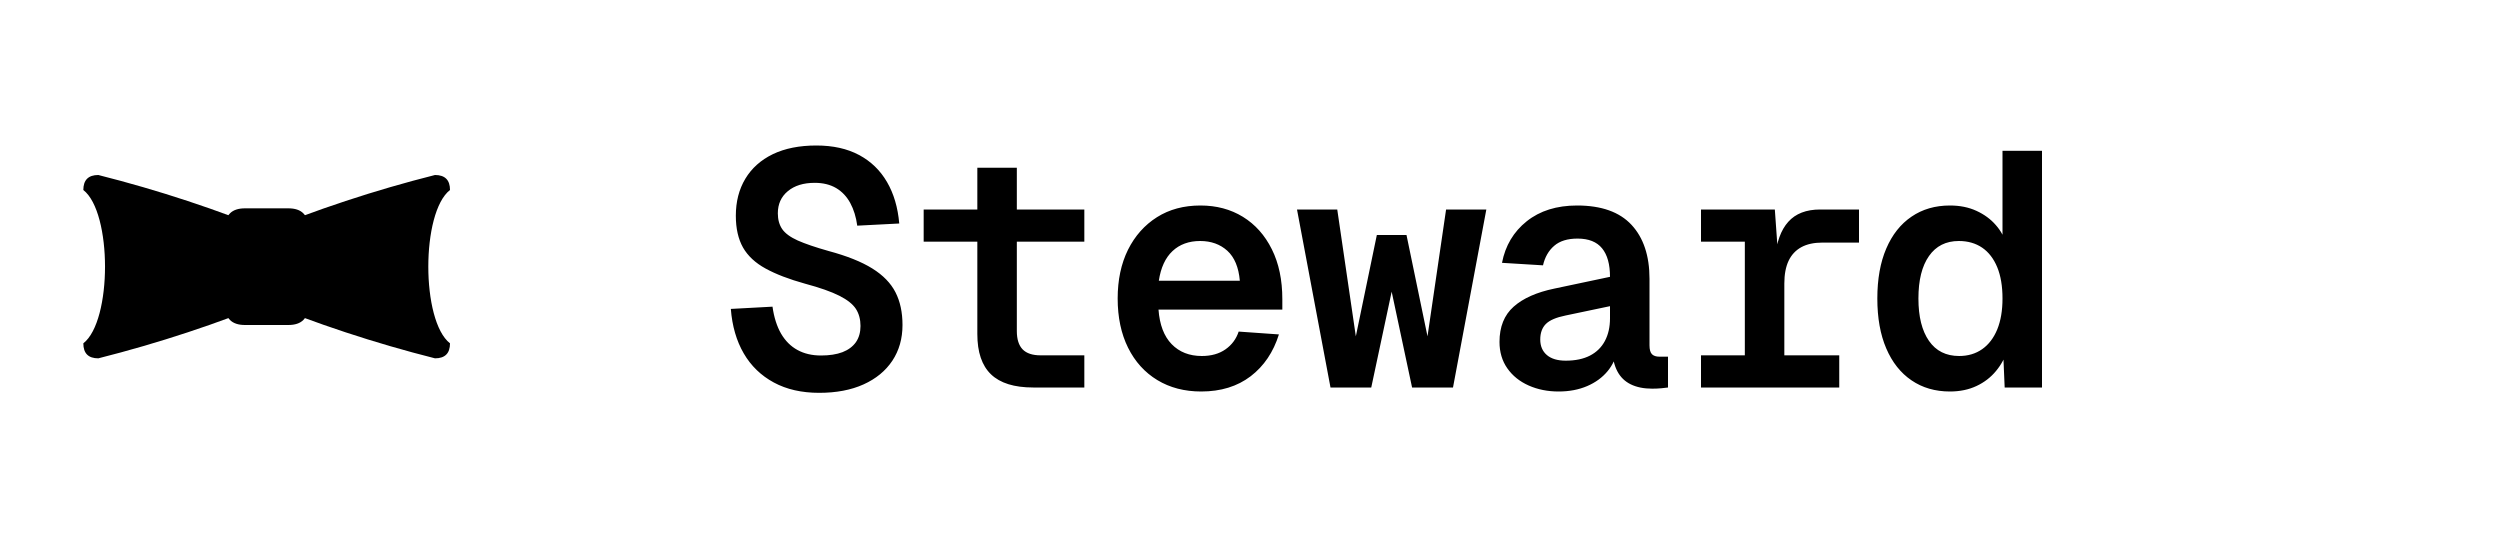
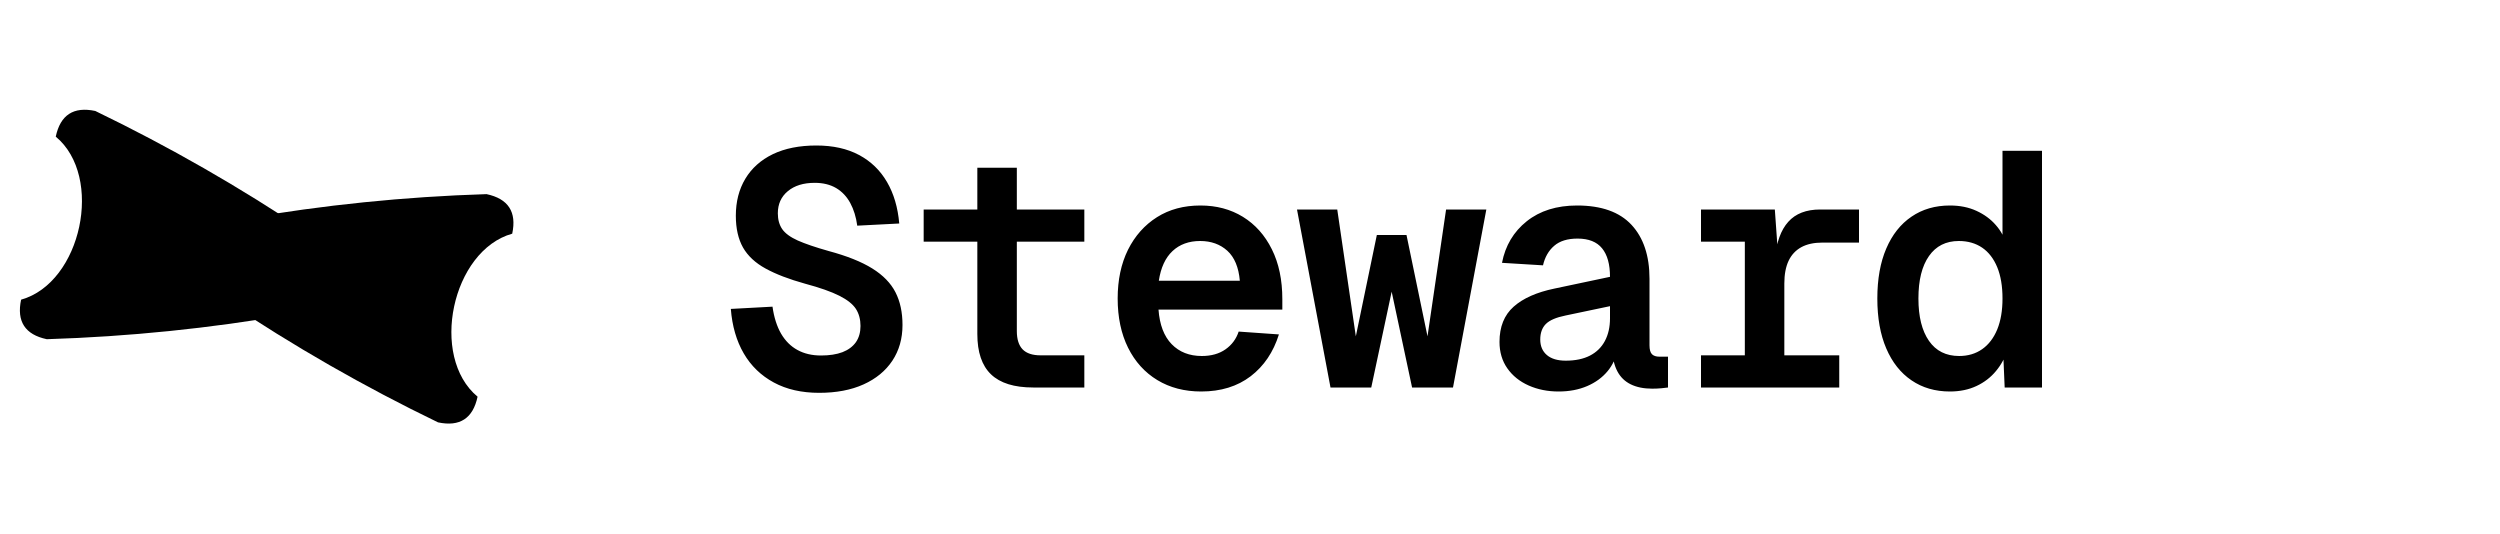
<svg xmlns="http://www.w3.org/2000/svg" width="300" height="64" viewBox="0 0 300 64">
-   <path d="M 33 28 Q 22.65 23.74 11.8 21 Q 10 21 10 22.8 C 13.47 25.5 13.47 38.5 10 41.2 Q 10 43 11.8 43 Q 22.65 40.26 33 36 Z" fill="#000000" />
-   <path d="M 31 28 Q 41.35 23.74 52.2 21 Q 54 21 54 22.8 C 50.53 25.5 50.53 38.5 54 41.2 Q 54 43 52.2 43 Q 41.35 40.26 31 36 Z" fill="#000000" />
-   <path d="M 29.4 25 L 34.6 25 Q 37 25 37 27.4 C 36.07 29.6 36.07 34.4 37 36.6 Q 37 39 34.6 39 L 29.4 39 Q 27 39 27 36.6 C 27.93 34.4 27.93 29.6 27 27.4 Q 27 25 29.4 25 Z" fill="#000000" />
+   <g transform="rotate(12 32 32)">
+     <path fill="#000000" d="M 36 27 Q 22.34 21.52 8 18 Q 4 18 4 22 C 10.67 25.5 10.67 38.5 4 42 Q 4 46 8 46 Q 22.34 42.48 36 37 Z" />
+     <path fill="#000000" d="M 28 27 Q 41.66 21.52 56 18 Q 60 18 60 22 C 53.33 25.5 53.33 38.5 60 42 Q 60 46 56 46 Q 41.66 42.48 28 37 Z" />
+   </g>
  <path d="M98.30 47.14Q95.15 47.14 92.86 45.90Q90.56 44.66 89.25 42.41Q87.94 40.16 87.70 37.07L92.70 36.80Q92.97 38.72 93.73 40.04Q94.50 41.35 95.70 42.00Q96.90 42.66 98.52 42.66Q100.04 42.66 101.10 42.26Q102.15 41.85 102.71 41.06Q103.26 40.26 103.26 39.12Q103.26 37.93 102.71 37.07Q102.15 36.21 100.72 35.49Q99.28 34.76 96.60 34.04Q93.72 33.24 91.88 32.23Q90.03 31.22 89.16 29.70Q88.30 28.17 88.30 25.89Q88.30 23.35 89.44 21.45Q90.58 19.55 92.74 18.50Q94.91 17.46 97.96 17.46Q100.96 17.46 103.09 18.60Q105.22 19.74 106.44 21.84Q107.66 23.93 107.91 26.82L102.87 27.08Q102.66 25.52 102.03 24.36Q101.40 23.20 100.34 22.57Q99.27 21.94 97.77 21.94Q95.74 21.94 94.54 22.94Q93.34 23.93 93.34 25.60Q93.34 26.73 93.87 27.50Q94.40 28.26 95.73 28.86Q97.06 29.45 99.43 30.12Q102.74 31.01 104.68 32.22Q106.62 33.43 107.46 35.08Q108.30 36.72 108.30 39.00Q108.30 41.45 107.08 43.29Q105.86 45.12 103.62 46.13Q101.38 47.14 98.30 47.14Z M123.99 46.50Q120.56 46.50 118.92 44.92Q117.28 43.35 117.28 40.08V20.13H122.02V39.73Q122.02 41.21 122.72 41.93Q123.42 42.64 124.86 42.64H130.12V46.50ZM110.84 29.00V25.14H130.12V29.00Z M144.14 46.98Q141.14 46.98 138.88 45.61Q136.62 44.24 135.37 41.73Q134.12 39.21 134.12 35.82Q134.12 32.48 135.36 29.97Q136.61 27.47 138.84 26.06Q141.06 24.66 144.05 24.66Q146.94 24.66 149.15 26.02Q151.37 27.39 152.62 29.91Q153.88 32.43 153.88 35.91V37.15H139.02Q139.22 39.88 140.60 41.30Q141.98 42.72 144.22 42.72Q145.92 42.72 147.06 41.92Q148.20 41.12 148.64 39.79L153.47 40.13Q152.47 43.32 150.08 45.15Q147.68 46.98 144.14 46.98ZM139.06 33.69H148.78Q148.57 31.27 147.28 30.09Q145.99 28.92 144.02 28.92Q141.99 28.92 140.70 30.13Q139.41 31.34 139.06 33.69Z M159.66 46.50 155.64 25.14H160.47L162.70 40.36L165.22 28.20H168.78L171.30 40.36L173.53 25.14H178.36L174.36 46.50H169.45L167.00 35.00L164.55 46.50Z M187.04 46.98Q185.06 46.98 183.44 46.26Q181.82 45.54 180.88 44.20Q179.94 42.86 179.94 41.03Q179.94 38.31 181.64 36.80Q183.34 35.29 186.53 34.63L193.20 33.22Q193.20 30.96 192.25 29.80Q191.30 28.63 189.31 28.63Q187.50 28.63 186.50 29.50Q185.50 30.36 185.16 31.84L180.24 31.54Q180.84 28.44 183.21 26.55Q185.58 24.66 189.25 24.66Q193.62 24.66 195.78 26.98Q197.94 29.31 197.94 33.46V41.43Q197.94 42.21 198.24 42.51Q198.54 42.80 199.12 42.80H200.16V46.50Q199.92 46.54 199.38 46.59Q198.83 46.64 198.27 46.64Q196.75 46.64 195.69 46.12Q194.63 45.60 194.08 44.55Q193.53 43.50 193.47 41.96H194.08Q193.86 43.38 192.92 44.53Q191.97 45.68 190.46 46.33Q188.94 46.98 187.04 46.98ZM187.89 43.28Q189.62 43.28 190.80 42.67Q191.98 42.06 192.59 40.91Q193.20 39.76 193.20 38.20V36.74L187.87 37.86Q186.18 38.20 185.50 38.88Q184.83 39.56 184.83 40.74Q184.83 41.93 185.63 42.61Q186.42 43.28 187.89 43.28Z M204.12 46.50V42.64H211.47L209.38 44.71V26.91L211.47 29.00H204.12V25.14H212.98L213.42 31.33L213.00 31.00Q213.27 28.09 214.59 26.62Q215.91 25.14 218.42 25.14H223.08V29.11H218.70Q217.17 29.11 216.16 29.66Q215.14 30.22 214.63 31.30Q214.12 32.39 214.12 34.02V44.71L212.06 42.64H220.71V46.50Z M233.99 46.98Q231.34 46.98 229.38 45.64Q227.42 44.31 226.35 41.81Q225.28 39.32 225.28 35.82Q225.28 32.32 226.35 29.83Q227.42 27.33 229.38 26.00Q231.34 24.66 233.99 24.66Q235.78 24.66 237.17 25.30Q238.57 25.94 239.49 27.00Q240.42 28.05 240.74 29.32L240.30 30.21V18.10H245.04V46.50H240.56L240.33 41.11L240.91 41.92Q240.48 43.37 239.52 44.52Q238.57 45.67 237.18 46.32Q235.78 46.98 233.99 46.98ZM235.10 42.72Q236.69 42.72 237.86 41.90Q239.03 41.08 239.67 39.53Q240.30 37.98 240.30 35.82Q240.30 33.61 239.67 32.07Q239.03 30.52 237.86 29.72Q236.68 28.92 235.06 28.92Q232.74 28.92 231.48 30.72Q230.21 32.52 230.21 35.82Q230.21 39.09 231.48 40.91Q232.74 42.72 235.10 42.72Z" fill="#000000" />
</svg>
